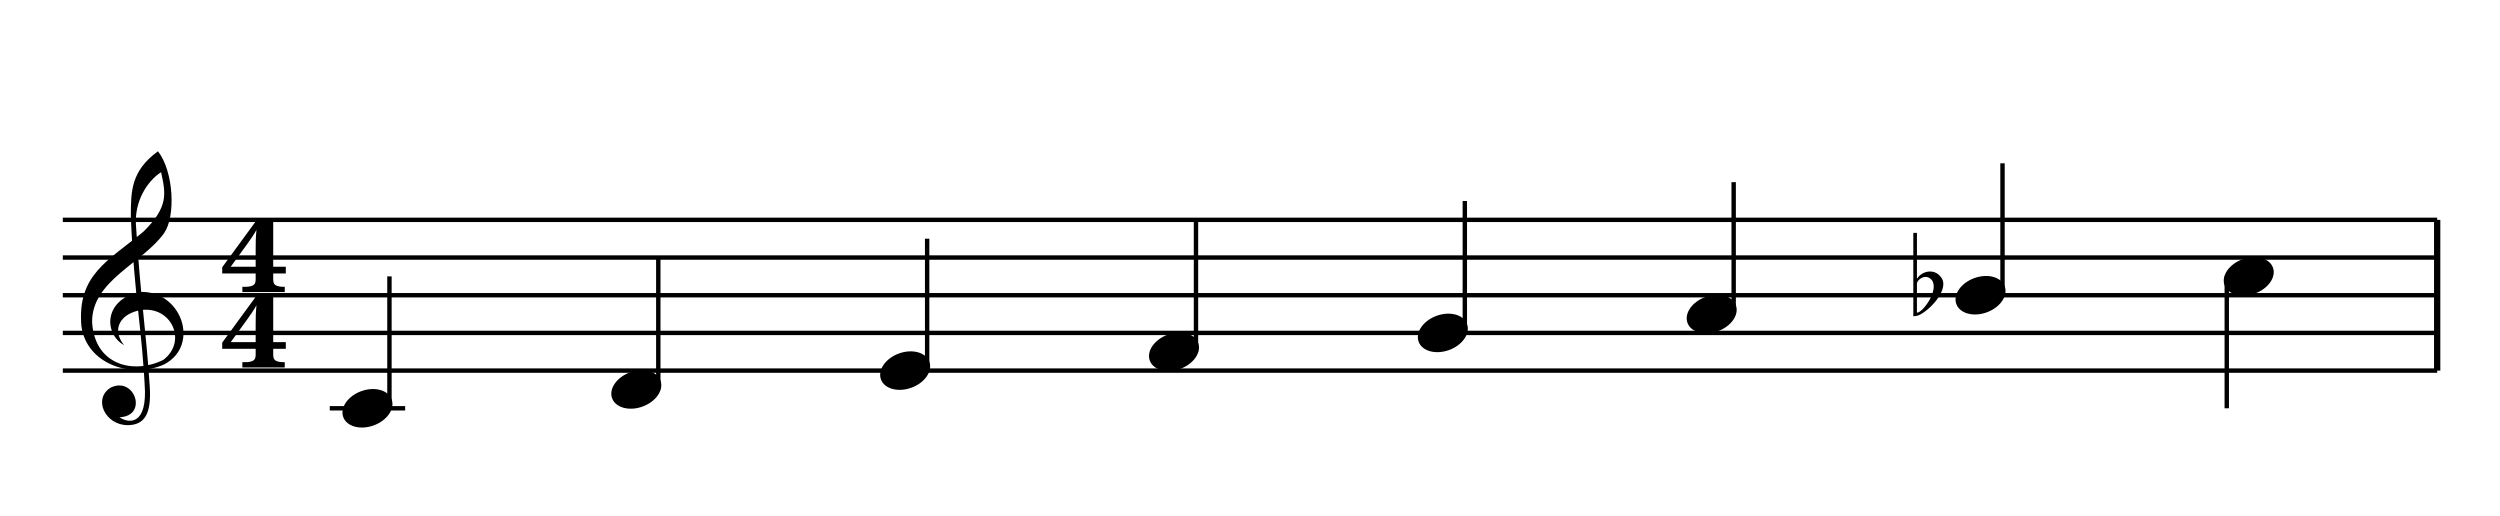
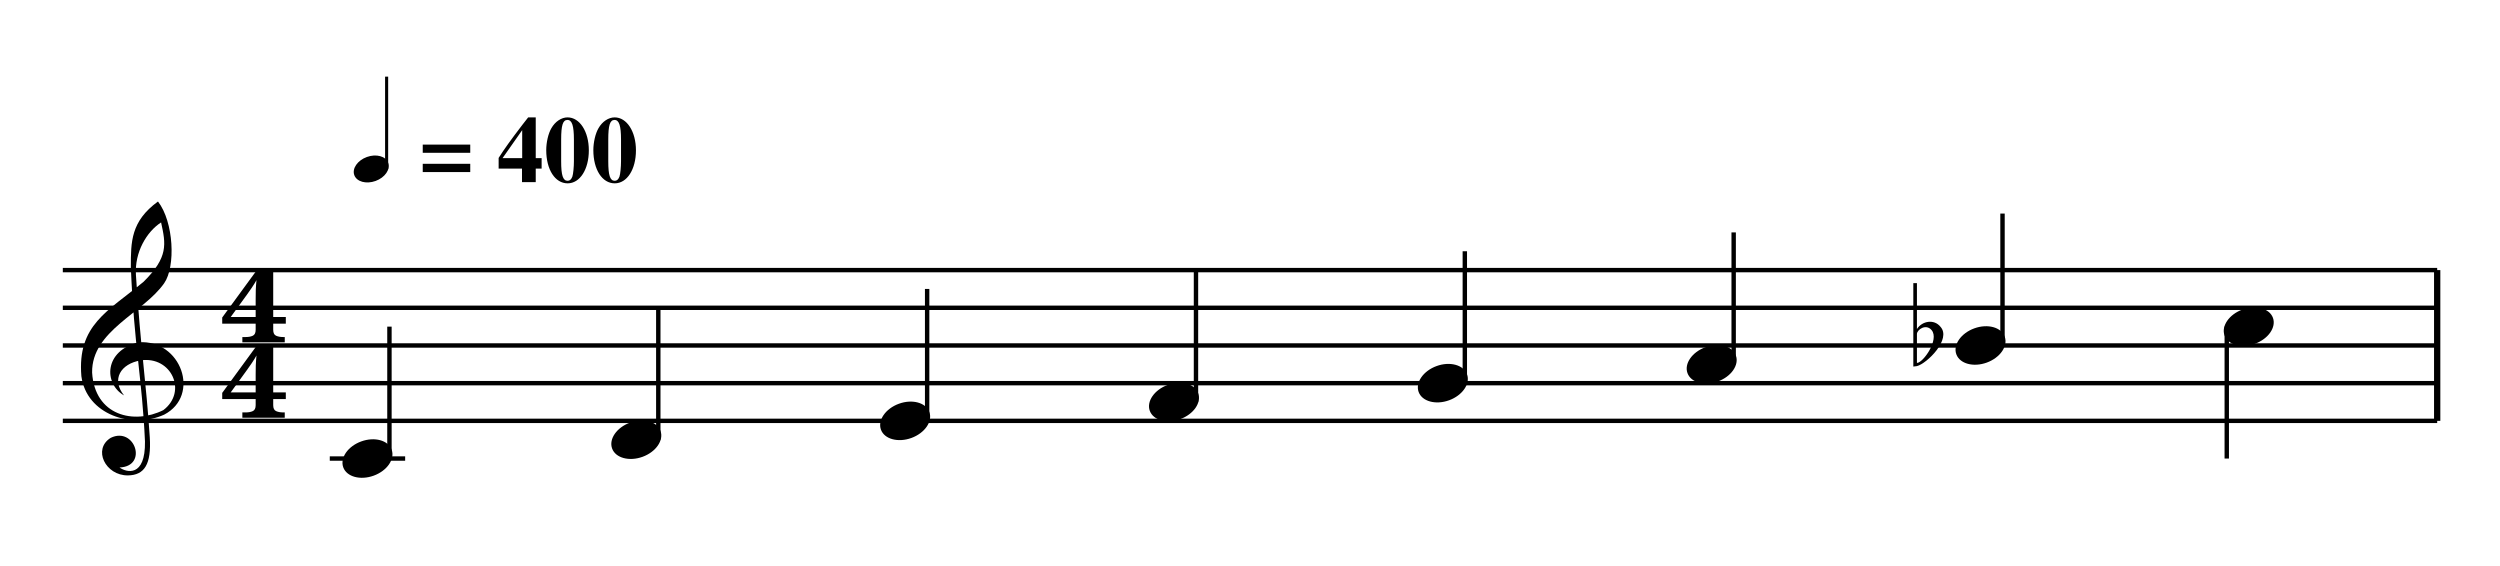
- <svg xmlns="http://www.w3.org/2000/svg" xmlns:xlink="http://www.w3.org/1999/xlink" version="1.1" color="black" width="398.00px" height="82.00px">
+ <svg xmlns="http://www.w3.org/2000/svg" xmlns:xlink="http://www.w3.org/1999/xlink" version="1.1" color="black" width="398.00px" height="90.00px">
  <style type="text/css">
.fill {fill: currentColor}
.stroke {stroke: currentColor; fill: none}
text{white-space: pre}
</style>
-   <g stroke-width="0.70">
-     <path class="stroke" stroke-width="1" d="M388.00 59.00v-24.00" />
-     <path d="m10.00 59.00  h378.00  M10.00 53.00  h378.00  M10.00 47.00  h378.00  M10.00 41.00  h378.00  M10.00 35.00  h378.00  " class="stroke" />
+   <g stroke-width="0.70" transform="scale(0.700)">
+     <defs>
+       <ellipse id="hd" rx="4.1" ry="2.9" transform="rotate(-20)" class="fill" />
+     </defs>
+     <use x="84.43" y="38.43" xlink:href="#hd" />
+     <path d="M87.93 38.43v-21.00" class="stroke" />
+   </g>
+   <g stroke-width="0.70" font-family="Times" font-size="15.00" font-weight="bold">
+     <text x="66.80" y="29.00">= 400</text>
+     <path class="stroke" stroke-width="1" d="M388.00 67.00v-24.00" />
+     <path d="m10.00 67.00  h378.00  M10.00 61.00  h378.00  M10.00 55.00  h378.00  M10.00 49.00  h378.00  M10.00 43.00  h378.00  " class="stroke" />
    <defs>
      <path id="utclef" class="fill" d="m-50 -90  c-72 -41 -72 -158 52 -188  150 -10 220 188 90 256  -114 52 -275 0 -293 -136  -15 -181 93 -229 220 -334  88 -87 79 -133 62 -210  -51 33 -94 105 -89 186  17 267 36 374 49 574  6 96 -19 134 -77 135  -80 1 -126 -93 -61 -133  85 -41 133 101 31 105  23 17 92 37 90 -92  -10 -223 -39 -342 -50 -617  0 -90 0 -162 96 -232  56 72 63 230 22 289  -74 106 -257 168 -255 316  9 153 148 185 252 133  86 -65 29 -192 -80 -176  -71 12 -105 67 -59 124" />
      <use id="tclef" transform="translate(0,6) scale(0.045)" xlink:href="#utclef" />
    </defs>
-     <use x="22.00" y="53.00" xlink:href="#tclef" />
-     <g font-family="serif" font-size="16" font-weight="bold" font-style="normal" transform="translate(40.50,58.50) scale(1.2,1)">
+     <use x="22.00" y="61.00" xlink:href="#tclef" />
+     <g font-family="serif" font-size="16" font-weight="bold" font-style="normal" transform="translate(40.50,66.50) scale(1.2,1)">
      <text text-anchor="middle">4</text>
      <text y="-12" text-anchor="middle">4</text>
    </g>
    <defs>
      <path id="hl" class="stroke" d="m-6 0h12" />
    </defs>
-     <use x="58.50" y="65.00" xlink:href="#hl" />
-     <defs>
-       <ellipse id="hd" rx="4.1" ry="2.9" transform="rotate(-20)" class="fill" />
-     </defs>
-     <use x="58.50" y="65.00" xlink:href="#hd" />
-     <path d="M62.00 65.00v-21.00" class="stroke" />
-     <use x="101.30" y="62.00" xlink:href="#hd" />
-     <path d="M104.80 62.00v-21.00" class="stroke" />
-     <use x="144.10" y="59.00" xlink:href="#hd" />
-     <path d="M147.60 59.00v-21.00" class="stroke" />
-     <use x="186.90" y="56.00" xlink:href="#hd" />
-     <path d="M190.40 56.00v-21.00" class="stroke" />
-     <use x="229.70" y="53.00" xlink:href="#hd" />
-     <path d="M233.20 53.00v-21.00" class="stroke" />
-     <use x="272.50" y="50.00" xlink:href="#hd" />
-     <path d="M276.00 50.00v-21.00" class="stroke" />
-     <use x="315.30" y="47.00" xlink:href="#hd" />
+     <use x="58.50" y="73.00" xlink:href="#hl" />
+     <use x="58.50" y="73.00" xlink:href="#hd" />
+     <path d="M62.00 73.00v-21.00" class="stroke" />
+     <use x="101.30" y="70.00" xlink:href="#hd" />
+     <path d="M104.80 70.00v-21.00" class="stroke" />
+     <use x="144.10" y="67.00" xlink:href="#hd" />
+     <path d="M147.60 67.00v-21.00" class="stroke" />
+     <use x="186.90" y="64.00" xlink:href="#hd" />
+     <path d="M190.40 64.00v-21.00" class="stroke" />
+     <use x="229.70" y="61.00" xlink:href="#hd" />
+     <path d="M233.20 61.00v-21.00" class="stroke" />
+     <use x="272.50" y="58.00" xlink:href="#hd" />
+     <path d="M276.00 58.00v-21.00" class="stroke" />
+     <use x="315.30" y="55.00" xlink:href="#hd" />
    <defs>
      <path id="uflat" class="fill" d="  m100 -746  h32  v734  l-32 4  m32 -332  c46 -72 152 -90 208 -20  100 110 -120 326 -208 348  m0 -28  c54 0 200 -206 130 -290  -50 -60 -130 -4 -130 34" />
      <use id="ft0" transform="translate(-3.5,3.5) scale(0.018)" xlink:href="#uflat" />
    </defs>
-     <use x="306.30" y="47.00" xlink:href="#ft0" />
-     <path d="M318.80 47.00v-21.00" class="stroke" />
-     <use x="358.00" y="44.00" xlink:href="#hd" />
-     <path d="M354.50 44.00v21.00" class="stroke" />
+     <use x="306.30" y="55.00" xlink:href="#ft0" />
+     <path d="M318.80 55.00v-21.00" class="stroke" />
+     <use x="358.00" y="52.00" xlink:href="#hd" />
+     <path d="M354.50 52.00v21.00" class="stroke" />
  </g>
</svg>
